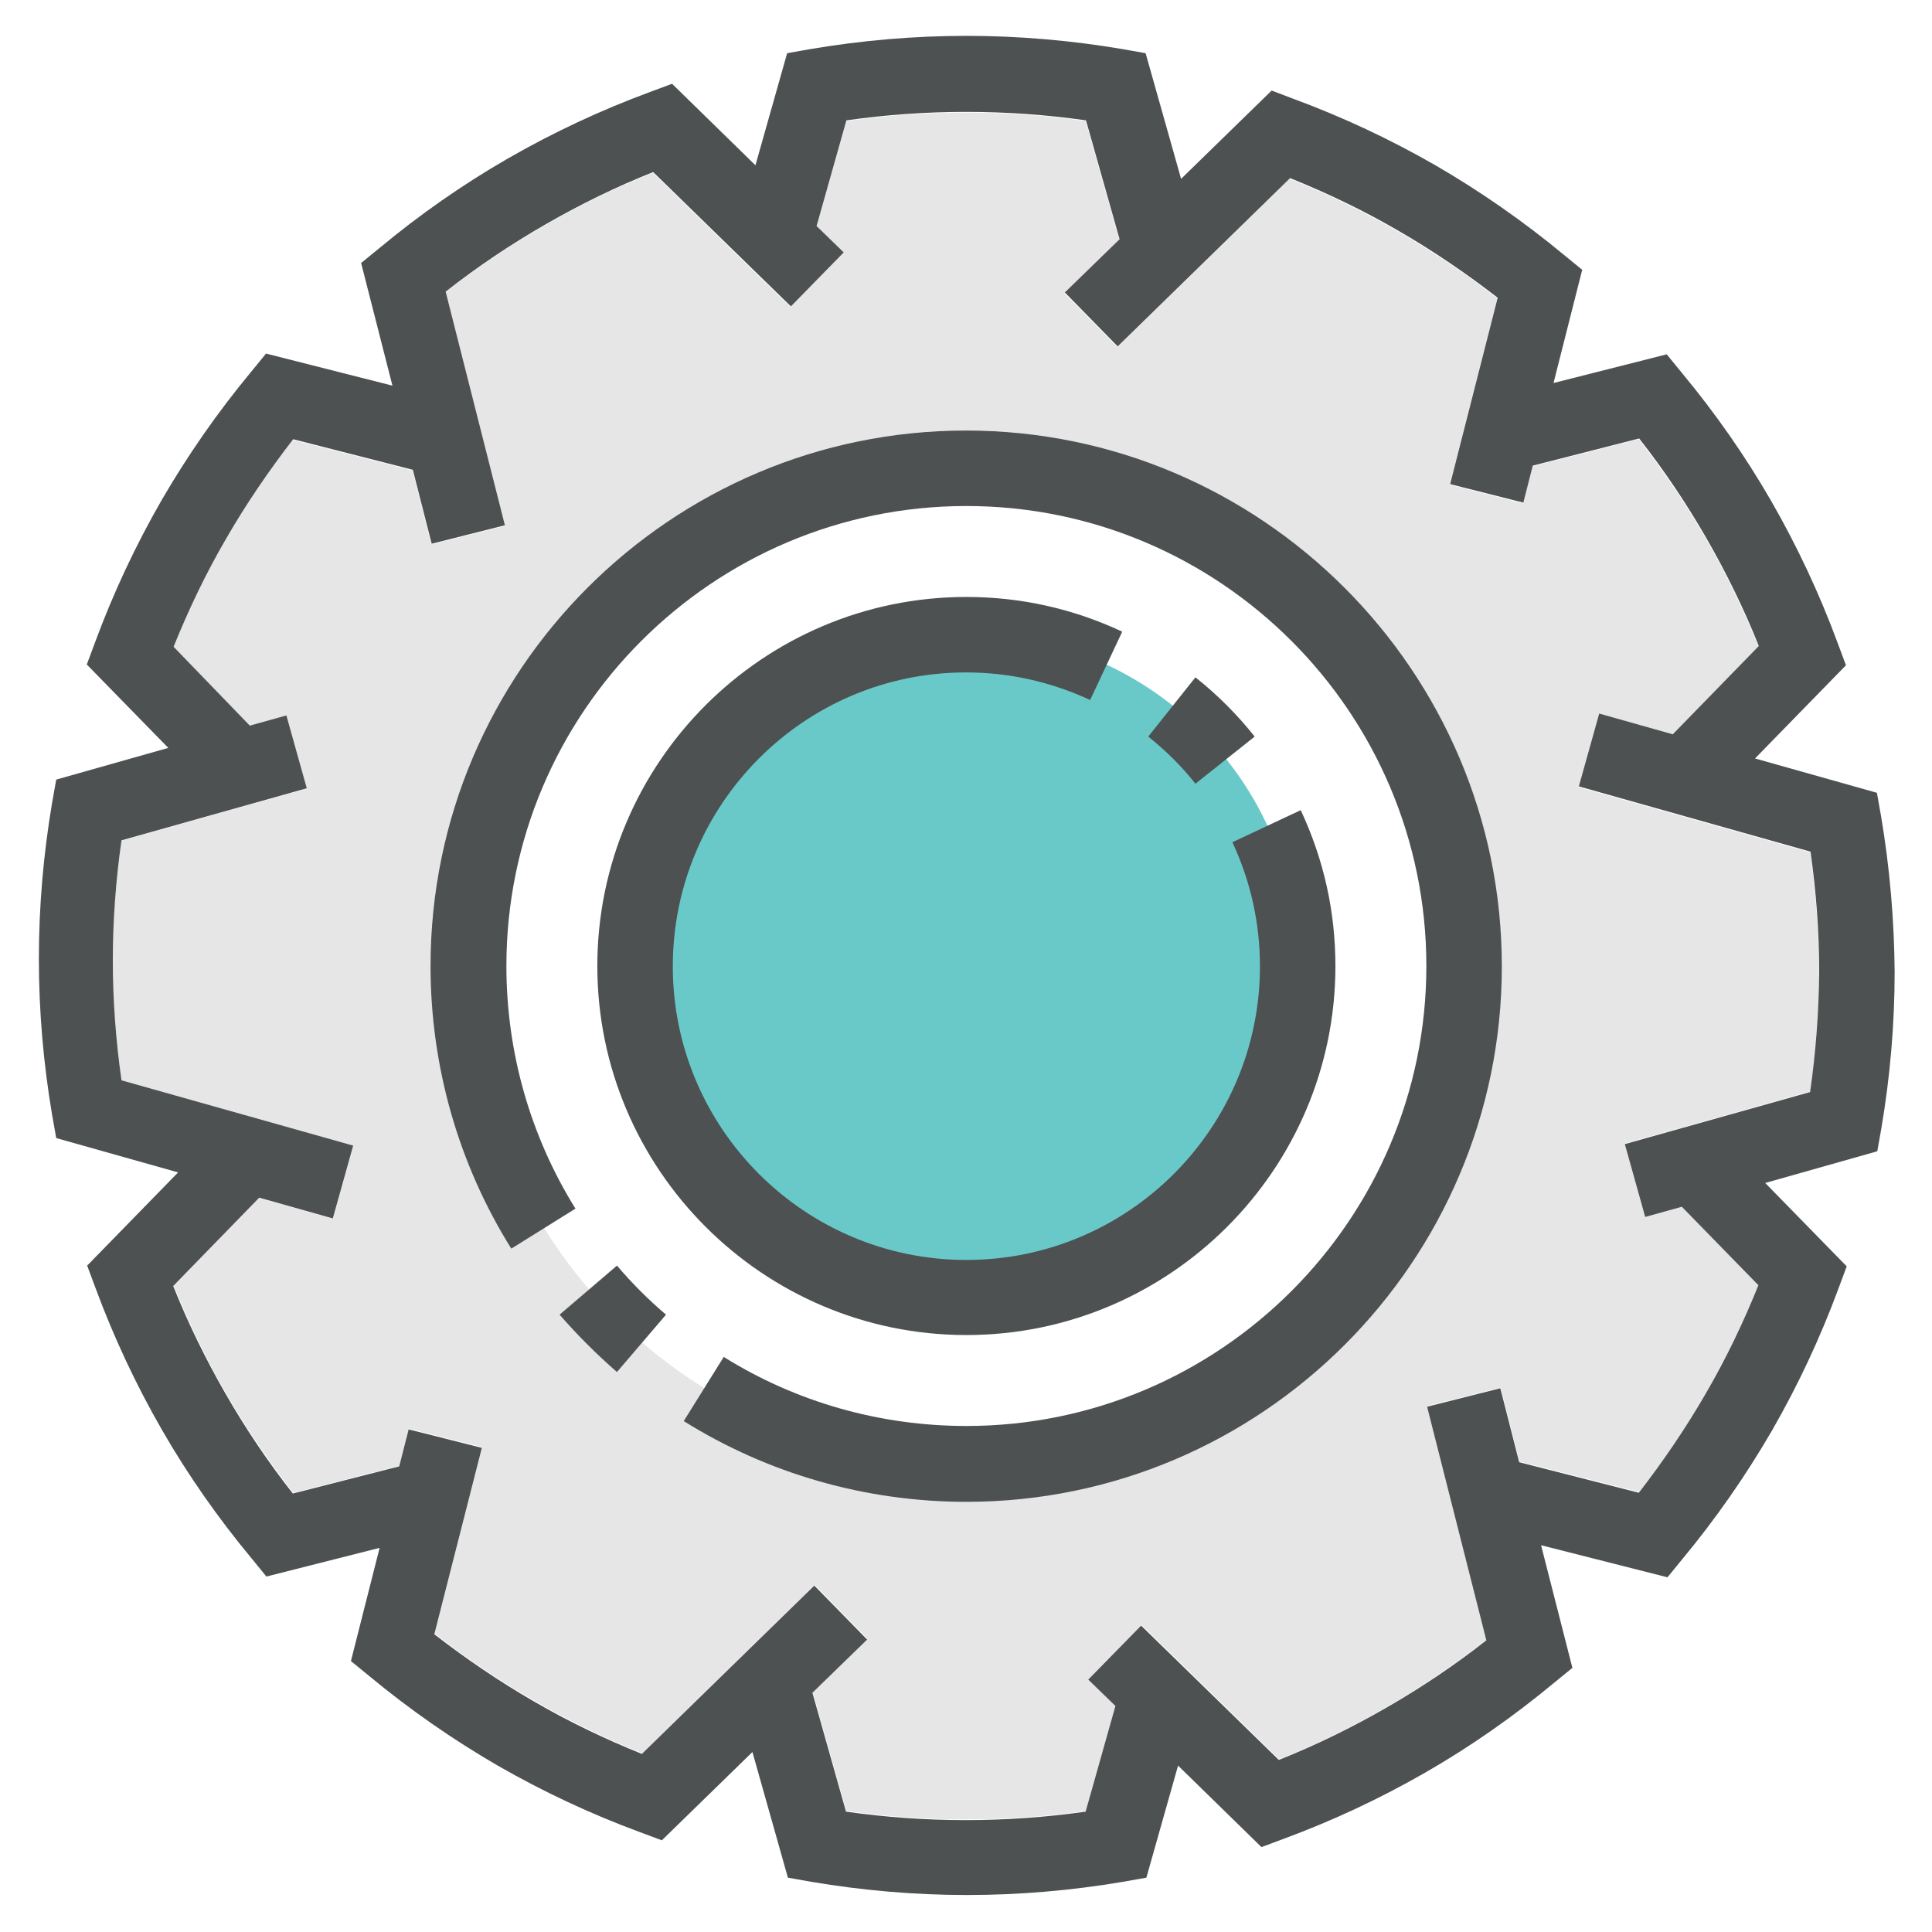
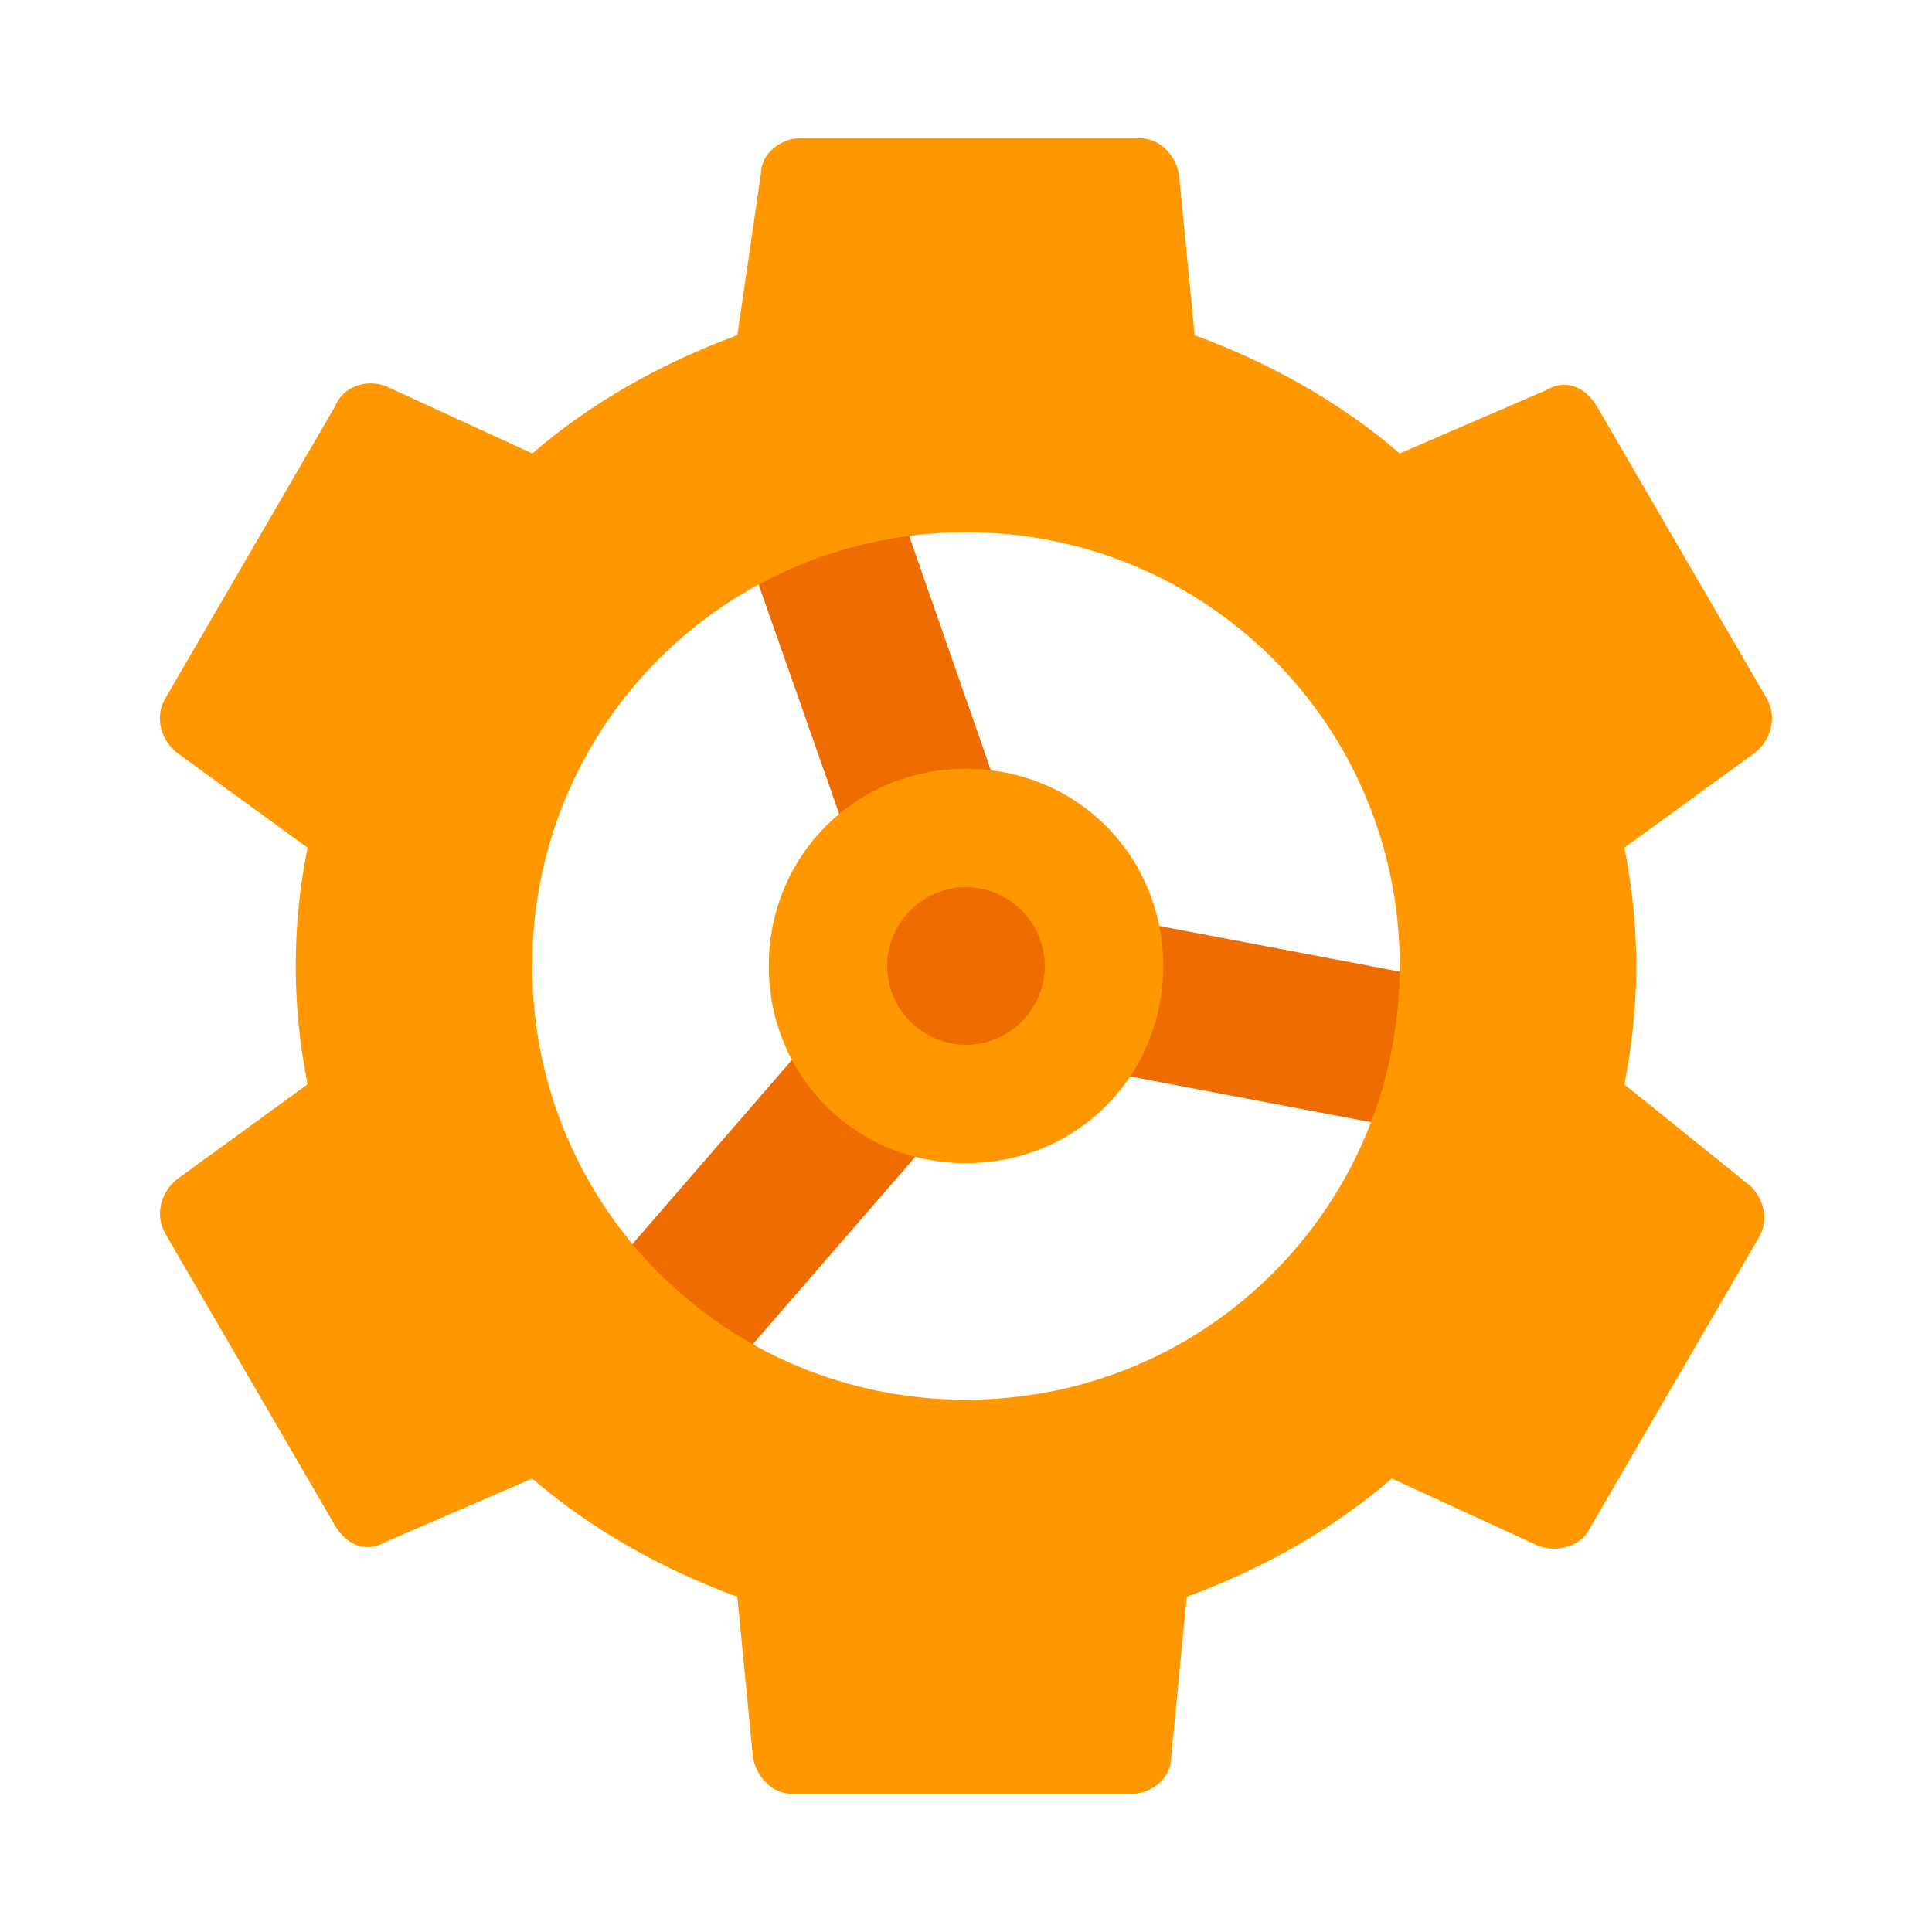
- <svg xmlns="http://www.w3.org/2000/svg" id="Layer_1" style="enable-background:new 0 0 512 512" version="1.1" viewBox="0 0 512 512" xml:space="preserve">
-   <style>.st2{fill:#4d5152}</style>
-   <path d="M482 257.7c0-10.6-.8-21.2-2.3-31.8l-61.4-17.3 5.4-19.3 19.5 5.5 22.8-23.4c-4-9.9-8.6-19.5-13.9-28.6-5.3-9.2-11.3-18-17.8-26.4l-28.2 7.2-2.5 9.8-19.4-4.9 12.6-49.4c-8.4-6.6-17.2-12.5-26.4-17.8-9.2-5.3-18.8-10-28.6-13.9L296.1 92l-14-14.3 14.5-14.1-8.9-31.5c-21-3-42.5-3-63.5 0l-7.9 28 7.2 7-14 14.3L173 45.8c-9.9 4-19.5 8.6-28.6 13.9-9.2 5.3-18 11.3-26.4 17.8l15.7 61.9-19.4 4.9-5-19.6-31.7-8.1C71 125 65.1 133.8 59.8 143c-5.3 9.2-10 18.8-13.9 28.6l20.3 20.8 9.7-2.7 5.4 19.3-49.1 13.8c-1.5 10.5-2.3 21.2-2.3 31.8 0 10.6.8 21.3 2.3 31.8l61.4 17.3-5.4 19.3-19.5-5.5L46 340.6c4 9.9 8.6 19.5 13.9 28.6 5.3 9.2 11.3 18 17.8 26.4l28.2-7.2 2.5-9.8 19.4 4.9-12.6 49.4c8.4 6.6 17.2 12.5 26.4 17.8 9.2 5.3 18.8 10 28.6 13.9l45.7-44.6 14 14.3-14.5 14.1 8.9 31.5c21 3 42.5 3 63.5 0l7.9-28-7.2-7 14-14.3 36.5 35.6c9.9-4 19.5-8.6 28.6-13.9 9.2-5.3 18-11.3 26.4-17.8l-15.7-61.9 19.4-4.9 5 19.6 31.7 8.1c6.6-8.4 12.5-17.2 17.8-26.4 5.3-9.2 10-18.8 13.9-28.6l-20.3-20.8-9.7 2.7-5.4-19.3 49.1-13.8c1.4-10.3 2.2-20.9 2.2-31.5zM256 387.6c-72.7 0-131.6-58.9-131.6-131.6S183.3 124.4 256 124.4 387.6 183.3 387.6 256 328.7 387.6 256 387.6z" style="fill:#e6e6e6" />
-   <circle cx="256" cy="256" r="88.1" style="fill:#69c9c9" />
-   <path class="st2" d="M256 114.1c-78.2 0-141.9 63.7-141.9 141.9 0 26.6 7.4 52.5 21.4 74.9l17-10.6c-12-19.3-18.3-41.5-18.3-64.3 0-67.2 54.7-121.9 121.9-121.9S378 188.8 378 256s-54.7 121.9-121.9 121.9c-22.8 0-45.1-6.3-64.3-18.3l-10.6 17c22.4 14 48.3 21.4 74.9 21.4 78.2 0 141.9-63.7 141.9-141.9s-63.8-142-142-142z" />
-   <path class="st2" d="m163.5 335.4-15.2 13c4.7 5.4 9.8 10.5 15.2 15.2l13-15.2c-4.6-3.9-9-8.3-13-13zM256 178.2c11.5 0 22.5 2.5 32.9 7.3l8.5-18.1c-13-6.1-26.9-9.2-41.3-9.2-53.9 0-97.8 43.9-97.8 97.8s43.9 97.8 97.8 97.8 97.8-43.9 97.8-97.8c0-14.4-3.1-28.3-9.2-41.3l-18.1 8.5c4.8 10.3 7.3 21.4 7.3 32.9 0 42.9-34.9 77.8-77.8 77.8s-77.8-34.9-77.8-77.8 34.8-77.9 77.7-77.9z" />
-   <path class="st2" d="M332.5 195.2c-4.6-5.8-9.9-11.1-15.7-15.7l-12.5 15.7c4.6 3.7 8.9 7.9 12.5 12.5l15.7-12.5z" />
-   <path class="st2" d="m498.5 216.3-1.1-6.2-32.3-9.1 24.1-24.7-2.2-5.9c-4.8-13-10.7-25.6-17.6-37.6-6.9-12-14.9-23.4-23.7-34l-4-4.9-30 7.6 7.6-30-4.9-4c-10.6-8.8-22.1-16.8-34-23.7-12-6.9-24.6-12.8-37.6-17.6L337 24l-24 23.4-9.4-33.3-6.2-1.1c-13.6-2.3-27.5-3.5-41.3-3.5-13.8 0-27.7 1.2-41.3 3.5l-6.2 1.1-8.4 29.7-22.1-21.6-5.9 2.2c-13 4.8-25.6 10.7-37.6 17.6-12 6.9-23.4 14.9-34 23.7l-4.9 4 8.3 32.5-33.5-8.5-4 4.9c-8.8 10.6-16.8 22.1-23.7 34-6.9 12-12.8 24.6-17.6 37.6l-2.2 5.9 21.6 22.1-29.7 8.4-1.1 6.2c-2.3 13.6-3.5 27.5-3.5 41.3s1.2 27.7 3.5 41.3l1.1 6.2 32.3 9.1-24.1 24.7 2.2 5.9c4.8 13 10.7 25.6 17.6 37.6 6.9 12 14.9 23.4 23.7 34l4 4.9 30-7.6-7.6 30 4.9 4c10.6 8.8 22.1 16.8 34 23.7 12 6.9 24.6 12.8 37.6 17.6l5.9 2.2 24-23.4 9.4 33.3 6.2 1.1c13.6 2.3 27.5 3.5 41.3 3.5 13.8 0 27.7-1.2 41.3-3.5l6.2-1.1 8.4-29.7 22.1 21.6 5.9-2.2c13-4.8 25.6-10.7 37.6-17.6 12-6.9 23.4-14.9 34-23.7l4.9-4-8.3-32.5 33.5 8.5 4-4.9c8.8-10.6 16.8-22.1 23.7-34 6.9-12 12.8-24.6 17.6-37.6l2.2-5.9-21.6-22.1 29.7-8.4 1.1-6.2c2.3-13.6 3.5-27.5 3.5-41.3-.1-13.7-1.3-27.7-3.6-41.3zm-18.8 73.1-49.1 13.8 5.4 19.3 9.7-2.7 20.3 20.8c-4 9.9-8.6 19.5-13.9 28.6-5.3 9.2-11.3 18-17.8 26.4l-31.7-8.1-5-19.6-19.4 4.9 15.7 61.9c-8.4 6.6-17.2 12.5-26.4 17.8-9.2 5.3-18.8 10-28.6 13.9l-36.5-35.6-14 14.3 7.2 7-7.9 28c-21 3-42.5 3-63.5 0l-8.9-31.5 14.5-14.1-14-14.3-45.7 44.6c-9.9-4-19.5-8.6-28.6-13.9-9.2-5.3-18-11.3-26.4-17.8l12.6-49.4-19.4-4.9-2.5 9.8-28.2 7.2c-6.6-8.4-12.5-17.2-17.8-26.4-5.3-9.2-10-18.8-13.9-28.6l22.8-23.4 19.5 5.5 5.4-19.3-61.4-17.3c-1.5-10.5-2.3-21.2-2.3-31.8 0-10.6.8-21.3 2.3-31.8l49.1-13.8-5.4-19.3-9.7 2.7L46 171.4c4-9.9 8.6-19.5 13.9-28.6 5.3-9.2 11.3-18 17.8-26.4l31.7 8.1 5 19.6 19.4-4.9-15.7-61.9c8.4-6.6 17.2-12.5 26.4-17.8 9.2-5.3 18.8-10 28.6-13.9l36.5 35.6 14-14.3-7.2-7 7.9-28c21-3 42.5-3 63.5 0l8.9 31.5-14.5 14.1 14 14.3 45.7-44.6c9.9 4 19.5 8.6 28.6 13.9 9.2 5.3 18 11.3 26.4 17.8l-12.6 49.4 19.4 4.9 2.5-9.8 28.2-7.2c6.6 8.4 12.5 17.2 17.8 26.4 5.3 9.2 10 18.8 13.9 28.6l-22.8 23.4-19.5-5.5-5.4 19.3 61.4 17.3c1.5 10.5 2.3 21.2 2.3 31.8-.1 10.8-.9 21.4-2.4 31.9z" />
+ <svg xmlns="http://www.w3.org/2000/svg" role="img" focusable="false" aria-hidden="true" viewBox="0 0 14 14">
+   <path fill="#ef6c00" d="M10.829 7.171l-3.314-.629L6.4 3.343l-1.086.371 1.114 3.171L4.2 9.457l.857.743 2.229-2.571 3.314.629.229-1.086z" />
+   <g fill="#ff9800">
+     <path d="M7 5.571c-.8 0-1.429.629-1.429 1.429S6.2 8.429 7 8.429 8.429 7.8 8.429 7 7.8 5.571 7 5.571zm0 2c-.314 0-.571-.257-.571-.571S6.686 6.429 7 6.429 7.571 6.686 7.571 7 7.314 7.571 7 7.571z" />
+     <path d="M11.771 7.857c.057-.286.086-.571.086-.857 0-.286-.029-.571-.086-.857l.943-.686c.114-.086.171-.257.086-.4l-1.229-2.114c-.086-.143-.229-.2-.371-.114l-1.057.457c-.429-.371-.943-.657-1.486-.857l-.114-1.171c-.029-.143-.143-.257-.286-.257H5.8c-.143 0-.286.114-.286.257l-.171 1.171c-.543.2-1.057.486-1.486.857l-1.057-.486c-.143-.057-.314 0-.371.143L1.2 5.057c-.086.143-.029.314.086.4l.943.686C2.171 6.429 2.143 6.714 2.143 7c0 .286.029.571.086.857l-.943.686c-.114.086-.171.257-.086.4l1.229 2.114c.086.143.229.2.371.114l1.057-.457c.429.371.943.657 1.486.857l.114 1.171c.029.143.143.257.286.257h2.457c.143 0 .286-.114.286-.257l.114-1.171c.543-.2 1.057-.486 1.486-.857l1.057.486c.143.057.314 0 .371-.114l1.229-2.114c.086-.143.029-.314-.086-.4l-.886-.714zM7 10.143c-1.743 0-3.143-1.4-3.143-3.143S5.257 3.857 7 3.857 10.143 5.257 10.143 7 8.743 10.143 7 10.143z" />
+   </g>
</svg>
